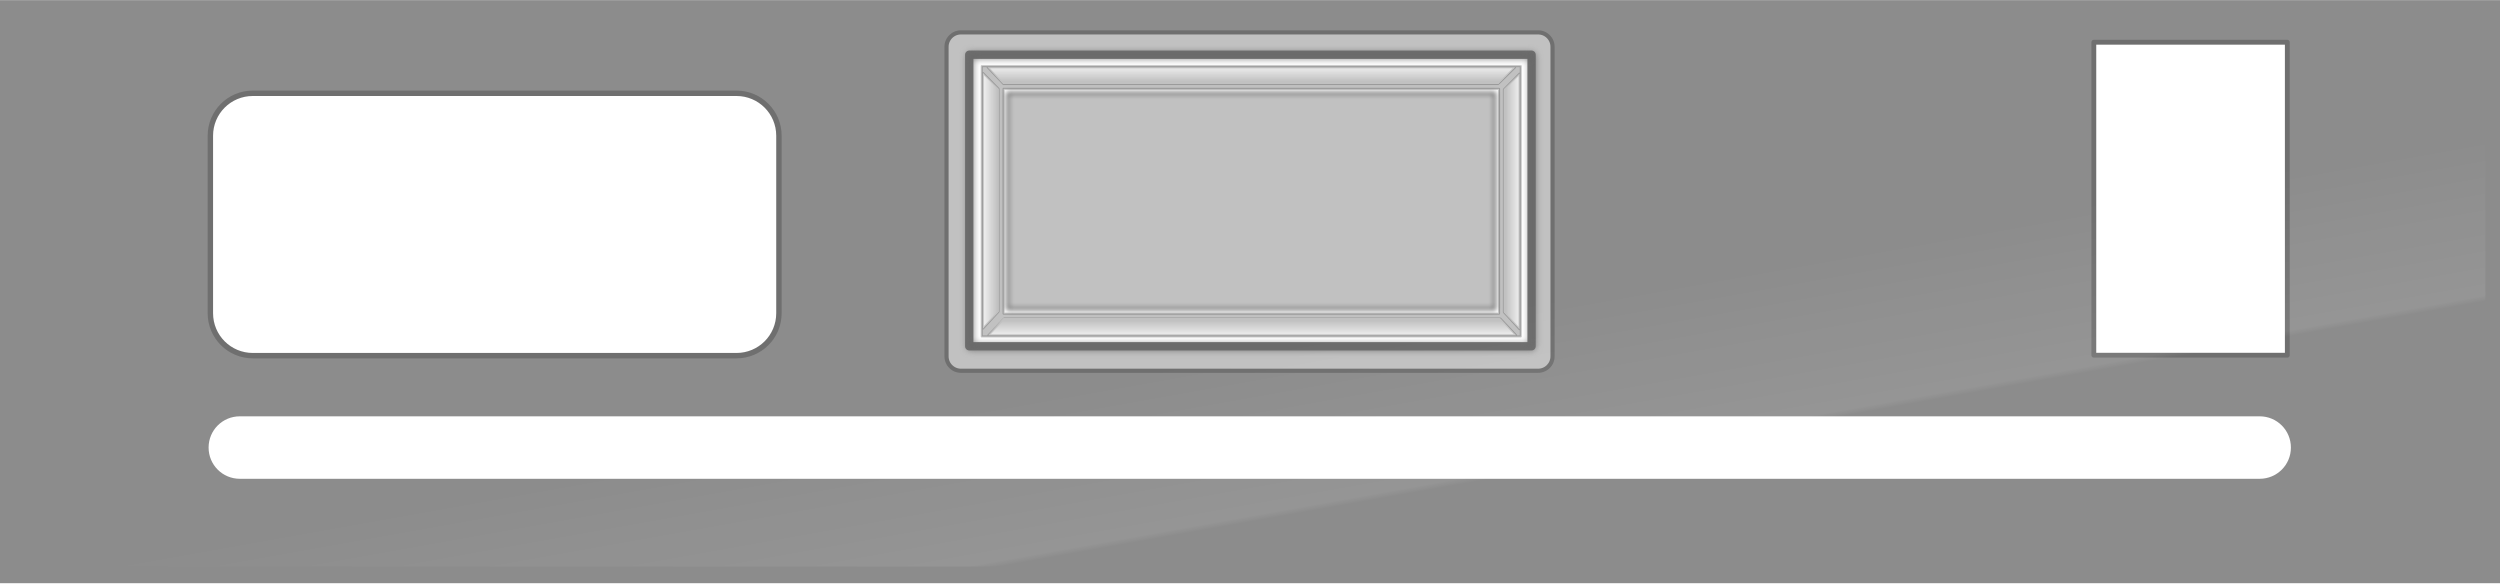
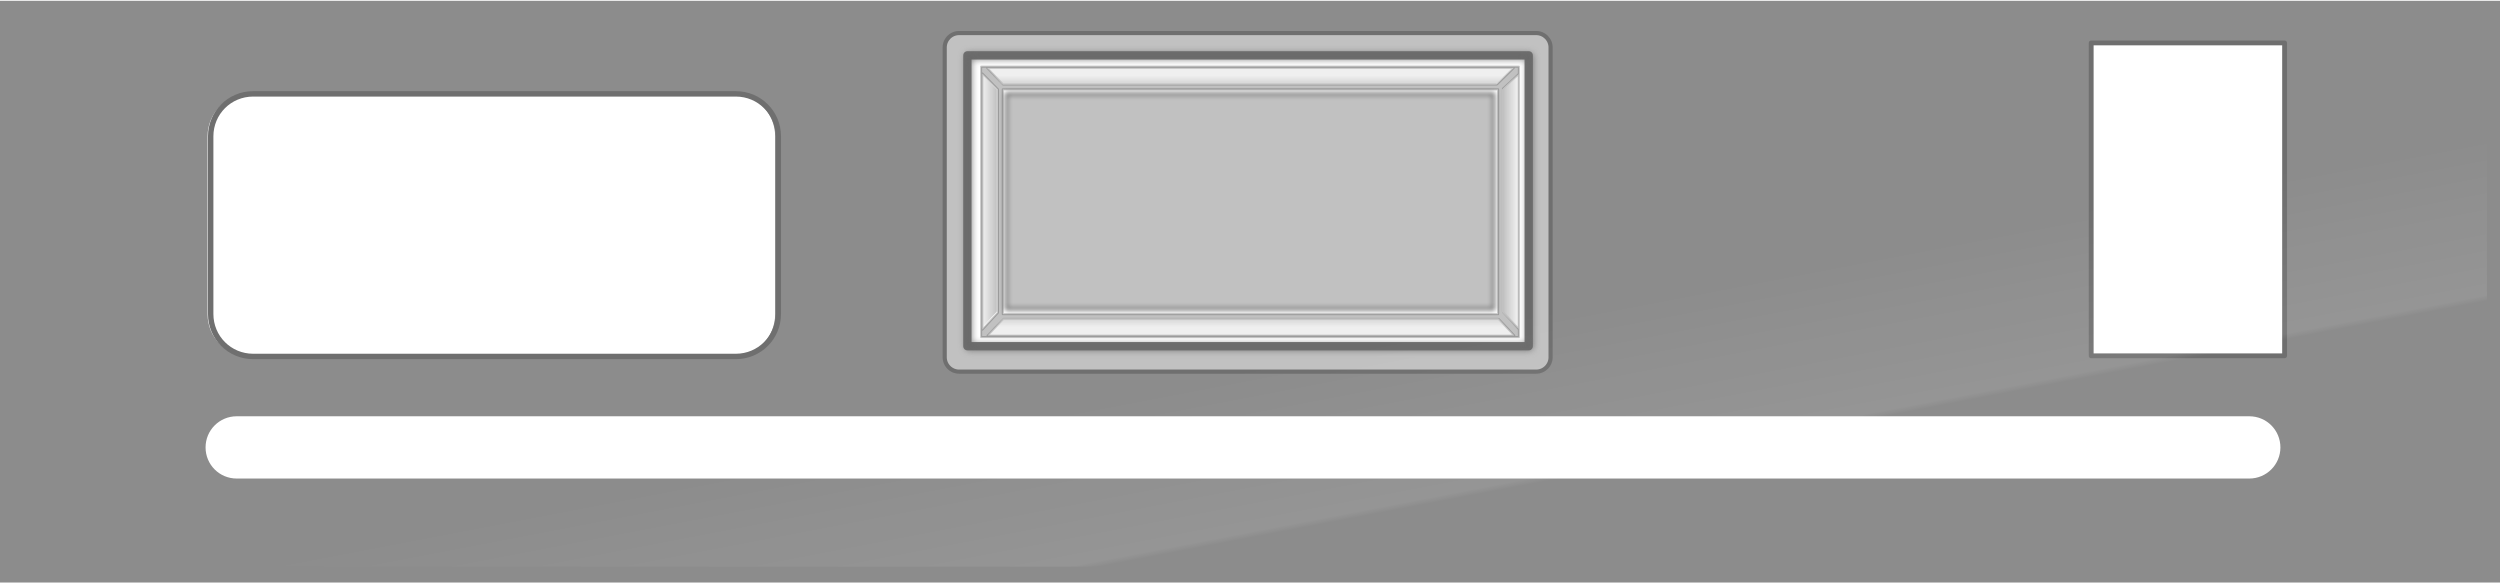
- <svg xmlns="http://www.w3.org/2000/svg" xmlns:xlink="http://www.w3.org/1999/xlink" width="600" height="140" version="1.1" viewBox="0 0 158.8 37.04">
-   <defs>
-     <linearGradient id="linearGradient2630">
-       <stop stop-color="#c1c1c1" offset="0" />
-       <stop stop-color="#c1c1c1" stop-opacity="0" offset="1" />
+ <svg xmlns="http://www.w3.org/2000/svg" id="svg133" width="600" height="140" version="1.1" viewBox="0 0 159 37">
+   <defs id="defs53">
+     <filter id="filter2162" x="-.007" y="-.012" width="1.01" height="1.02" color-interpolation-filters="sRGB">
+       <feGaussianBlur id="feGaussianBlur9" stdDeviation="0.002" />
+     </filter>
+     <filter id="filter2166" x="-.02" y="-.039" width="1.04" height="1.08" color-interpolation-filters="sRGB">
+       <feGaussianBlur id="feGaussianBlur12" stdDeviation="0.229" />
+     </filter>
+     <linearGradient id="linearGradient2636" x1="95.6" x2="96.5" y1="12.8" y2="12.8" gradientTransform="translate(0 -.00785)" gradientUnits="userSpaceOnUse">
+       <stop id="stop15" stop-color="#c1c1c1" offset="0" />
+       <stop id="stop17" stop-color="#c1c1c1" stop-opacity=".251" offset="1" />
    </linearGradient>
-     <filter id="filter2162" x="-.007" y="-.012" width="1.014" height="1.025" color-interpolation-filters="sRGB">
-       <feGaussianBlur stdDeviation="0.002" />
+     <linearGradient id="linearGradient3554" x1="95.6" x2="96.5" y1="12.8" y2="12.8" gradientTransform="matrix(-1 0 0 1 159 -.0236)" gradientUnits="userSpaceOnUse">
+       <stop id="stop21" stop-color="#c1c1c1" offset="0" />
+       <stop id="stop23" stop-color="#c1c1c1" stop-opacity=".254" offset="1" />
+     </linearGradient>
+     <filter id="filter3837" x="-.004" y="-0" width="1.01" height="1" color-interpolation-filters="sRGB">
+       <feGaussianBlur id="feGaussianBlur26" stdDeviation="0.002" />
    </filter>
-     <filter id="filter2166" x="-.02" y="-.039" width="1.04" height="1.078" color-interpolation-filters="sRGB">
-       <feGaussianBlur stdDeviation="0.229" />
+     <filter id="filter3841" x="-.004" y="-0" width="1.01" height="1" color-interpolation-filters="sRGB">
+       <feGaussianBlur id="feGaussianBlur29" stdDeviation="0.002" />
    </filter>
-     <linearGradient id="linearGradient2636" x1="95.64" x2="96.53" y1="12.79" y2="12.79" gradientTransform="translate(0 -.007853)" gradientUnits="userSpaceOnUse">
-       <stop stop-color="#c1c1c1" offset="0" />
-       <stop stop-color="#c1c1c1" stop-opacity=".251" offset="1" />
+     <linearGradient id="linearGradient3856" x1="95.6" x2="96.5" y1="12.8" y2="12.8" gradientTransform="matrix(0 -1.07 1 0 75.3 108)" gradientUnits="userSpaceOnUse">
+       <stop id="stop33" stop-color="#c1c1c1" offset="0" />
+       <stop id="stop35" stop-color="#c1c1c1" stop-opacity=".254" offset="1" />
    </linearGradient>
-     <linearGradient id="linearGradient3546" x1="95.64" x2="96.53" y1="12.79" y2="12.79" gradientTransform="translate(0 76.51)" gradientUnits="userSpaceOnUse" xlink:href="#linearGradient2630" />
-     <linearGradient id="linearGradient3554" x1="95.64" x2="96.53" y1="12.79" y2="12.79" gradientTransform="matrix(-1 0 0 1 159 -.02356)" gradientUnits="userSpaceOnUse">
-       <stop stop-color="#c1c1c1" offset="0" />
-       <stop stop-color="#c1c1c1" stop-opacity=".254" offset="1" />
-     </linearGradient>
-     <filter id="filter3837" x="-.004" y="-0" width="1.008" height="1.001" color-interpolation-filters="sRGB">
-       <feGaussianBlur stdDeviation="0.002" />
+     <filter id="filter3858" x="-.001" y="-.018" width="1" height="1.04" color-interpolation-filters="sRGB">
+       <feGaussianBlur id="feGaussianBlur38" stdDeviation="0.008" />
    </filter>
-     <filter id="filter3841" x="-.004" y="-0" width="1.008" height="1.001" color-interpolation-filters="sRGB">
-       <feGaussianBlur stdDeviation="0.002" />
+     <filter id="filter4089" x="-.014" y="-.032" width="1.03" height="1.06" color-interpolation-filters="sRGB">
+       <feGaussianBlur id="feGaussianBlur41" stdDeviation="0.161" />
    </filter>
-     <linearGradient id="linearGradient3851" x1="95.64" x2="96.53" y1="12.79" y2="12.79" gradientTransform="matrix(0 1.07 .9999 0 75.33 -5.218)" gradientUnits="userSpaceOnUse" xlink:href="#linearGradient2630" />
-     <linearGradient id="linearGradient3856" x1="95.64" x2="96.53" y1="12.79" y2="12.79" gradientTransform="matrix(0 -1.07 .9999 0 75.32 107.5)" gradientUnits="userSpaceOnUse">
-       <stop stop-color="#c1c1c1" offset="0" />
-       <stop stop-color="#c1c1c1" stop-opacity=".254" offset="1" />
-     </linearGradient>
-     <filter id="filter3858" x="-.001" y="-.018" width="1.001" height="1.035" color-interpolation-filters="sRGB">
-       <feGaussianBlur stdDeviation="0.008" />
-     </filter>
-     <filter id="filter4089" x="-.014" y="-.032" width="1.029" height="1.064" color-interpolation-filters="sRGB">
-       <feGaussianBlur stdDeviation="0.161" />
-     </filter>
-     <linearGradient id="linearGradient6909" x1="156.1" x2="158.9" y1="3.241" y2="18.92" gradientTransform="translate(.1871)" gradientUnits="userSpaceOnUse">
-       <stop stop-color="#fff" stop-opacity="0" offset="0" />
-       <stop stop-color="#fff" stop-opacity="0" offset=".336" />
-       <stop stop-color="#fff" stop-opacity=".078" offset=".976" />
-       <stop stop-color="#fff" stop-opacity="0" offset="1" />
+     <linearGradient id="linearGradient6909" x1="156" x2="159" y1="3.24" y2="18.9" gradientTransform="translate(.187)" gradientUnits="userSpaceOnUse">
+       <stop id="stop44" stop-color="#fff" stop-opacity="0" offset="0" />
+       <stop id="stop46" stop-color="#fff" stop-opacity="0" offset=".336" />
+       <stop id="stop48" stop-color="#fff" stop-opacity=".078" offset=".976" />
+       <stop id="stop50" stop-color="#fff" stop-opacity="0" offset="1" />
    </linearGradient>
  </defs>
-   <g>
-     <path d="m61.04 1.918c-0.073 0-0.143 0.007-0.212 0.021-0.068 0.014-0.135 0.035-0.197 0.061-0.063 0.026-0.122 0.059-0.178 0.097-0.056 0.038-0.108 0.08-0.155 0.128-0.047 0.047-0.09 0.099-0.128 0.155-0.038 0.056-0.07 0.116-0.097 0.178-0.026 0.063-0.047 0.129-0.061 0.197-0.014 0.068-0.021 0.139-0.021 0.212v19.66c0 0.073 0.007 0.143 0.021 0.212 0.014 0.068 0.035 0.135 0.061 0.197 0.026 0.063 0.059 0.122 0.097 0.178 0.038 0.056 0.08 0.108 0.128 0.155 0.047 0.047 0.099 0.09 0.155 0.128 0.056 0.038 0.116 0.07 0.178 0.097 0.063 0.026 0.129 0.047 0.197 0.061 0.068 0.014 0.139 0.021 0.212 0.021h36.66c0.073 0 0.143-0.007 0.212-0.021 0.068-0.014 0.135-0.035 0.197-0.061 0.063-0.026 0.122-0.059 0.178-0.097 0.056-0.038 0.108-0.08 0.155-0.128 0.047-0.047 0.09-0.099 0.128-0.155 0.038-0.056 0.07-0.116 0.097-0.178 0.026-0.063 0.047-0.129 0.061-0.197 0.014-0.068 0.021-0.139 0.021-0.212v-19.66c0-0.073-0.007-0.143-0.021-0.212-0.014-0.068-0.035-0.135-0.061-0.197-0.026-0.063-0.059-0.122-0.097-0.178-0.038-0.056-0.08-0.108-0.128-0.155-0.047-0.047-0.099-0.09-0.155-0.128-0.056-0.038-0.116-0.07-0.178-0.097-0.063-0.026-0.129-0.047-0.197-0.061-0.068-0.014-0.139-0.021-0.212-0.021zm0.526 1.551h35.72v18.52h-35.72z" fill="#c1c1c1" filter="url(#filter2162)" stop-color="#000000" stroke="#6f6f6f" stroke-linecap="round" stroke-linejoin="round" stroke-miterlimit="5.1" stroke-width=".528" style="paint-order:markers fill stroke" />
-     <path d="m0 0v37.04h158.8v-37.04zm61.04 1.918h36.66c0.073 0 0.143 0.007 0.212 0.021 0.068 0.014 0.135 0.035 0.197 0.061 0.063 0.026 0.122 0.059 0.178 0.097 0.056 0.038 0.108 0.08 0.155 0.128 0.047 0.047 0.09 0.099 0.128 0.155 0.038 0.056 0.07 0.116 0.097 0.178 0.026 0.063 0.047 0.129 0.061 0.197 0.014 0.068 0.021 0.139 0.021 0.212v19.66c0 0.073-0.007 0.143-0.021 0.212-0.014 0.068-0.035 0.135-0.061 0.197-0.026 0.063-0.059 0.122-0.097 0.178-0.038 0.056-0.08 0.108-0.128 0.155-0.047 0.047-0.099 0.09-0.155 0.128-0.056 0.038-0.116 0.07-0.178 0.097-0.063 0.026-0.129 0.047-0.197 0.061-0.068 0.014-0.139 0.021-0.212 0.021h-36.66c-0.073 0-0.143-0.007-0.212-0.021-0.068-0.014-0.135-0.035-0.197-0.061-0.063-0.026-0.122-0.059-0.178-0.097-0.056-0.038-0.108-0.08-0.155-0.128-0.047-0.047-0.09-0.099-0.128-0.155-0.038-0.056-0.07-0.116-0.097-0.178-0.026-0.063-0.047-0.129-0.061-0.197-0.014-0.068-0.021-0.139-0.021-0.212v-19.66c0-0.073 0.007-0.143 0.021-0.212 0.014-0.068 0.035-0.135 0.061-0.197 0.026-0.063 0.059-0.122 0.097-0.178 0.038-0.056 0.08-0.108 0.128-0.155 0.047-0.047 0.099-0.09 0.155-0.128 0.056-0.038 0.116-0.07 0.178-0.097 0.063-0.026 0.129-0.047 0.197-0.061 0.068-0.014 0.139-0.021 0.212-0.021zm71.94 0.765h12.29v19.88h-12.29zm-116.9 3.235h30.72c1.495 0 2.698 1.203 2.698 2.698v11.27c0 1.495-1.203 2.698-2.698 2.698h-30.72c-1.495 0-2.698-1.203-2.698-2.698v-11.27c0-1.495 1.203-2.698 2.698-2.698zm-0.846 20.52h128.3c1.099 0 1.984 0.885 1.984 1.984s-0.885 1.984-1.984 1.984h-128.3c-1.099 0-1.984-0.885-1.984-1.984s0.885-1.984 1.984-1.984z" fill="#8c8c8c" stop-color="#000000" style="paint-order:markers fill stroke" />
-     <path d="m61.62 3.516h35.72v18.52h-35.72z" fill-opacity="0" filter="url(#filter2166)" stop-color="#000000" stroke="#676767" stroke-linecap="round" stroke-linejoin="round" stroke-miterlimit="5.1" stroke-width=".344" style="mix-blend-mode:normal;paint-order:markers fill stroke" />
-     <text x="-1.497" y="63.049" fill="#000000" font-family="sans-serif" font-size="5.644px" letter-spacing="0px" stroke-width=".265" word-spacing="0px" style="line-height:1.25" xml:space="preserve">
-       <tspan x="-1.497" y="63.049" font-size="5.644px" stroke-width=".265">135 x 70 buco torretta</tspan>
-     </text>
-     <g stroke-linecap="round" stroke-linejoin="round" stroke-miterlimit="5.1">
-       <path d="m15.21 64.67h128.3c1.099 0 1.984 0.885 1.984 1.984s-0.885 1.984-1.984 1.984h-128.3c-1.099 0-1.984-0.885-1.984-1.984s0.885-1.984 1.984-1.984z" fill-opacity="0" stop-color="#000000" stroke="#676767" stroke-width=".344" style="paint-order:markers fill stroke" />
-       <path d="m16.06 5.919h30.72c1.495 0 2.698 1.203 2.698 2.698v11.27c0 1.495-1.203 2.698-2.698 2.698h-30.72c-1.495 0-2.698-1.203-2.698-2.698v-11.27c0-1.495 1.203-2.698 2.698-2.698z" fill="none" stop-color="#000000" stroke="#6f6f6f" stroke-width=".344" style="paint-order:markers fill stroke" />
-       <rect x="133" y="2.675" width="12.29" height="19.88" ry="0" fill="none" stop-color="#000000" stroke="#6f6f6f" stroke-width=".307" style="paint-order:markers fill stroke" />
-       <path d="m2.171 1.191h155.7v34.79h-155.7z" fill="url(#linearGradient6909)" stop-color="#000000" stroke-opacity=".245" stroke-width=".026" style="paint-order:markers fill stroke" />
+   <g id="g99">
+     <path id="path55" d="m61 1.92c-0.073 0-0.144 0.007-0.212 0.021-0.068 0.014-0.135 0.035-0.197 0.061-0.063 0.026-0.122 0.059-0.178 0.097-0.056 0.038-0.108 0.08-0.155 0.128-0.047 0.047-0.09 0.099-0.128 0.155-0.038 0.056-0.07 0.116-0.097 0.178-0.026 0.063-0.047 0.129-0.061 0.197-0.014 0.068-0.021 0.139-0.021 0.212v19.7c0 0.073 0.007 0.144 0.021 0.212 0.014 0.068 0.035 0.135 0.061 0.197 0.026 0.063 0.059 0.122 0.097 0.178 0.038 0.056 0.08 0.108 0.128 0.155 0.047 0.047 0.099 0.09 0.155 0.128 0.056 0.038 0.116 0.07 0.178 0.097 0.063 0.026 0.129 0.047 0.197 0.061 0.068 0.014 0.139 0.021 0.212 0.021h36.7c0.073 0 0.144-0.007 0.212-0.021 0.068-0.014 0.135-0.035 0.197-0.061 0.063-0.026 0.122-0.059 0.178-0.097 0.056-0.038 0.108-0.08 0.155-0.128 0.047-0.047 0.09-0.099 0.128-0.155 0.038-0.056 0.07-0.116 0.097-0.178 0.026-0.063 0.047-0.129 0.061-0.197 0.014-0.068 0.021-0.139 0.021-0.212v-19.7c0-0.073-0.007-0.144-0.021-0.212-0.014-0.068-0.035-0.135-0.061-0.197-0.026-0.063-0.059-0.122-0.097-0.178-0.038-0.056-0.08-0.108-0.128-0.155-0.047-0.047-0.099-0.09-0.155-0.128-0.056-0.038-0.116-0.07-0.178-0.097-0.063-0.026-0.129-0.047-0.197-0.061s-0.139-0.021-0.212-0.021zm0.526 1.55h35.7v18.5h-35.7z" fill="#c1c1c1" filter="url(#filter2162)" stop-color="#000000" stroke="#6f6f6f" stroke-linecap="round" stroke-linejoin="round" stroke-miterlimit="5.1" stroke-width=".528" style="paint-order:markers fill stroke" />
+     <path id="path57" d="m0 0v37h159v-37zm61 1.92h36.7c0.073 0 0.144 0.007 0.212 0.021 0.068 0.014 0.135 0.035 0.197 0.061 0.063 0.026 0.122 0.059 0.178 0.097 0.056 0.038 0.108 0.08 0.155 0.128 0.047 0.047 0.09 0.099 0.128 0.155 0.038 0.056 0.07 0.116 0.097 0.178 0.026 0.063 0.047 0.129 0.061 0.197 0.014 0.068 0.021 0.139 0.021 0.212v19.7c0 0.073-0.007 0.144-0.021 0.212-0.014 0.068-0.035 0.135-0.061 0.197-0.026 0.063-0.059 0.122-0.097 0.178-0.038 0.056-0.08 0.108-0.128 0.155-0.047 0.047-0.099 0.09-0.155 0.128-0.056 0.038-0.116 0.07-0.178 0.097-0.063 0.026-0.129 0.047-0.197 0.061s-0.139 0.021-0.212 0.021h-36.7c-0.073 0-0.144-0.007-0.212-0.021-0.068-0.014-0.135-0.035-0.197-0.061-0.063-0.026-0.122-0.059-0.178-0.097-0.056-0.038-0.108-0.08-0.155-0.128-0.047-0.047-0.09-0.099-0.128-0.155-0.038-0.056-0.07-0.116-0.097-0.178-0.026-0.063-0.047-0.129-0.061-0.197-0.014-0.068-0.021-0.139-0.021-0.212v-19.7c0-0.073 0.007-0.144 0.021-0.212 0.014-0.068 0.035-0.135 0.061-0.197 0.026-0.063 0.059-0.122 0.097-0.178 0.038-0.056 0.08-0.108 0.128-0.155 0.047-0.047 0.099-0.09 0.155-0.128 0.056-0.038 0.116-0.07 0.178-0.097 0.063-0.026 0.129-0.047 0.197-0.061 0.068-0.014 0.139-0.021 0.212-0.021zm71.9 0.765h12.3v19.9h-12.3zm-117 3.24h30.7c1.5 0 2.7 1.2 2.7 2.7v11.3c0 1.5-1.2 2.7-2.7 2.7h-30.7c-1.5 0-2.7-1.2-2.7-2.7v-11.3c0-1.5 1.2-2.7 2.7-2.7zm-0.846 20.5h128c1.1 0 1.98 0.885 1.98 1.98s-0.885 1.98-1.98 1.98h-128c-1.1 0-1.98-0.885-1.98-1.98s0.885-1.98 1.98-1.98z" fill="#8c8c8c" stop-color="#000000" style="paint-order:markers fill stroke" />
+     <path id="path59" d="m61.6 3.52h35.7v18.5h-35.7z" fill-opacity="0" filter="url(#filter2166)" stop-color="#000000" stroke="#676767" stroke-linecap="round" stroke-linejoin="round" stroke-miterlimit="5.1" stroke-width=".344" style="mix-blend-mode:normal;paint-order:markers fill stroke" />
+     <g id="g73" stroke-linecap="round" stroke-linejoin="round" stroke-miterlimit="5.1">
+       <path id="path67" d="m16.1 5.92h30.7c1.5 0 2.7 1.2 2.7 2.7v11.3c0 1.5-1.2 2.7-2.7 2.7h-30.7c-1.5 0-2.7-1.2-2.7-2.7v-11.3c0-1.5 1.2-2.7 2.7-2.7z" fill="none" stop-color="#000000" stroke="#6f6f6f" stroke-width=".344" style="paint-order:markers fill stroke" />
+       <rect id="rect69" x="133" y="2.68" width="12.3" height="19.9" ry="0" fill="none" stop-color="#000000" stroke="#6f6f6f" stroke-width=".307" style="paint-order:markers fill stroke" />
+       <path id="path71" d="m2.17 1.19h156v34.8h-156z" fill="url(#linearGradient6909)" stop-color="#000000" stroke-opacity=".245" stroke-width=".026" style="paint-order:markers fill stroke" />
    </g>
-     <text x="-1.497" y="56.17" fill="#000000" font-family="sans-serif" font-size="5.644px" letter-spacing="0px" stroke-width=".265" word-spacing="0px" style="line-height:1.25" xml:space="preserve">
-       <tspan x="-1.497" y="56.17" font-size="5.644px" stroke-width=".265">600 x 140 base in px</tspan>
-     </text>
-     <path d="m62.36 4.194v17.17h34.24v-17.17zm0.378 0.076h33.5l-1.077 1.061h-31.42zm-0.299 0.359 0.992 1.006v14.15l-0.992 1.077zm34.08 0.043v16.23l-0.992-1.077v-14.15zm-32.77 0.964h31.47v14.28h-31.47zm0.032 14.59h31.52l1 1.062h-33.52z" fill="#c1c1c1" stop-color="#000000" stroke="#282828" stroke-linecap="round" stroke-linejoin="round" stroke-miterlimit="5.1" stroke-opacity=".245" stroke-width=".132" style="paint-order:markers fill stroke" />
-     <path d="m63.75 81.68h31.47v14.28h-31.47z" fill="#c1c1c1" stop-color="#000000" stroke="#282828" stroke-linecap="round" stroke-linejoin="round" stroke-miterlimit="5.1" stroke-width=".116" style="paint-order:markers fill stroke" />
-     <g>
-       <path d="m95.52 5.67 0.992-1.006v16.23l-0.992-1.077z" fill="url(#linearGradient2636)" filter="url(#filter3841)" stop-color="#000000" style="paint-order:markers fill stroke" />
-       <path d="m95.52 82.19 0.992-1.006v16.23l-0.992-1.077z" fill="url(#linearGradient3546)" stop-color="#000000" style="paint-order:markers fill stroke" />
-       <path d="m63.43 5.654-0.992-1.006v16.23l0.992-1.077z" fill="url(#linearGradient3554)" filter="url(#filter3837)" stop-color="#000000" style="paint-order:markers fill stroke" />
-       <path d="m63.74 96.97-1.006 1.061h33.5l-1.077-1.061z" fill="url(#linearGradient3851)" stop-color="#000000" stroke="#000" stroke-linecap="round" stroke-linejoin="round" stroke-miterlimit="5.1" stroke-width=".027" style="paint-order:markers fill stroke" />
-       <path d="m63.73 5.331-1.006-1.061h33.5l-1.077 1.061z" fill="url(#linearGradient3856)" filter="url(#filter3858)" stop-color="#000000" style="paint-order:markers fill stroke" />
-       <path transform="matrix(1 0 0 -1 0 25.53)" d="m63.73 5.331-1.006-1.061h33.55l-1.011 1.061z" fill="url(#linearGradient3856)" filter="url(#filter3858)" stop-color="#000000" style="paint-order:markers fill stroke" />
+     <path id="path79" d="m62.4 4.19v17.2h34.2v-17.2zm0.378 0.076h33.5l-1.08 1.06h-31.4zm-0.299 0.359 0.992 1.01v14.2l-0.992 1.08zm34.1 0.043v16.2l-0.992-1.08v-14.2zm-32.8 0.964h31.5v14.3h-31.5zm0.032 14.6h31.5l1 1.06h-33.5z" fill="#c1c1c1" stop-color="#000000" stroke="#282828" stroke-linecap="round" stroke-linejoin="round" stroke-miterlimit="5.1" stroke-opacity=".245" stroke-width=".132" style="paint-order:markers fill stroke" />
+     <g id="g95">
+       <path id="path83" d="m95.5 5.67 0.992-1.01v16.2l-0.992-1.08z" fill="url(#linearGradient2636)" filter="url(#filter3841)" stop-color="#000000" style="paint-order:markers fill stroke" />
+       <path id="path87" d="m63.4 5.65-0.992-1.01v16.2l0.992-1.08z" fill="url(#linearGradient3554)" filter="url(#filter3837)" stop-color="#000000" style="paint-order:markers fill stroke" />
+       <path id="path91" d="m63.7 5.33-1.01-1.06h33.5l-1.08 1.06z" fill="url(#linearGradient3856)" filter="url(#filter3858)" stop-color="#000000" style="paint-order:markers fill stroke" />
+       <path id="path93" transform="matrix(1 0 0 -1 0 25.5)" d="m63.7 5.33-1.01-1.06h33.6l-1.01 1.06z" fill="url(#linearGradient3856)" filter="url(#filter3858)" stop-color="#000000" style="paint-order:markers fill stroke" />
    </g>
-     <path d="m64 5.912h30.95v13.71h-30.95z" fill="#c1c1c1" filter="url(#filter4089)" stop-color="#000000" stroke="#282828" stroke-linecap="round" stroke-linejoin="round" stroke-miterlimit="5.1" stroke-width=".112" style="mix-blend-mode:normal;paint-order:markers fill stroke" />
-   </g>
-   <g display="none" stroke="#000" stroke-linecap="round" stroke-linejoin="round" stroke-miterlimit="5.1" stroke-width=".046">
-     <path d="m72.78 7.47c0.36 0.006 1.125 0.974 1.125 2.184v3.426c0 1.21-0.502 2.184-1.125 2.184-1.086 0-1.125 0.018-1.125-0.695v-4.914c0-1.21 0.777-2.19 1.125-2.184z" fill="#4c4c4c" stop-color="#000000" style="paint-order:markers fill stroke" />
-     <path d="m86.04 7.47c-0.36 0.006-1.125 0.974-1.125 2.184v3.426c0 1.21 0.502 2.184 1.125 2.184 1.086 0 1.125 0.018 1.125-0.695v-4.914c0-1.21-0.777-2.19-1.125-2.184z" fill="#4d4d4d" stop-color="#000000" style="paint-order:markers fill stroke" />
-   </g>
-   <g display="none">
-     <g transform="translate(-.05847 .02339)">
-       <g fill="#666">
-         <g stroke="#323232" stroke-linecap="round" stroke-linejoin="round" stroke-miterlimit="5.1">
-           <rect x="77.58" y="-5.007" width="3.582" height="23.75" stop-color="#000000" stroke-width=".123" style="paint-order:markers fill stroke" />
-           <rect x="72.37" y="9.574" width="14.02" height="9.243" ry="2.466" stop-color="#000000" stroke-width=".224" style="paint-order:markers fill stroke" />
-           <rect x="76.87" y="-5.202" width="5.014" height="3.135" rx=".388" ry="1.277" stop-color="#000000" stroke-width=".109" style="paint-order:markers fill stroke" />
-         </g>
-         <rect x="73.85" y="9.537" width="11.06" height="8.509" ry="1.206" stop-color="#000000" style="paint-order:markers fill stroke" />
-         <rect x="74.6" y="6.804" width="9.551" height="8.509" ry="1.915" stop-color="#000000" stroke="#323232" stroke-linecap="round" stroke-linejoin="round" stroke-miterlimit="5.1" stroke-width=".216" style="paint-order:markers fill stroke" />
-       </g>
-       <rect x="78.03" y="-1.83" width="2.697" height="8.311" rx=".285" ry=".23" fill="#818181" stop-color="#000000" style="paint-order:markers fill stroke" />
-       <rect x="73.72" y="10.77" width="11.32" height="6.859" ry="1.83" fill="#818181" stop-color="#000000" stroke="#323232" stroke-linecap="round" stroke-linejoin="round" stroke-miterlimit="5.1" stroke-width=".092" style="paint-order:markers fill stroke" />
-     </g>
-     <rect x="77.9" y="-4.966" width="2.942" height="2.664" rx=".228" ry="1.085" fill="#818181" stop-color="#000000" style="paint-order:markers fill stroke" />
+     <path id="path97" d="m64 5.91h31v13.7h-31z" fill="#c1c1c1" filter="url(#filter4089)" stop-color="#000000" stroke="#282828" stroke-linecap="round" stroke-linejoin="round" stroke-miterlimit="5.1" stroke-width=".112" style="mix-blend-mode:normal;paint-order:markers fill stroke" />
  </g>
</svg>
